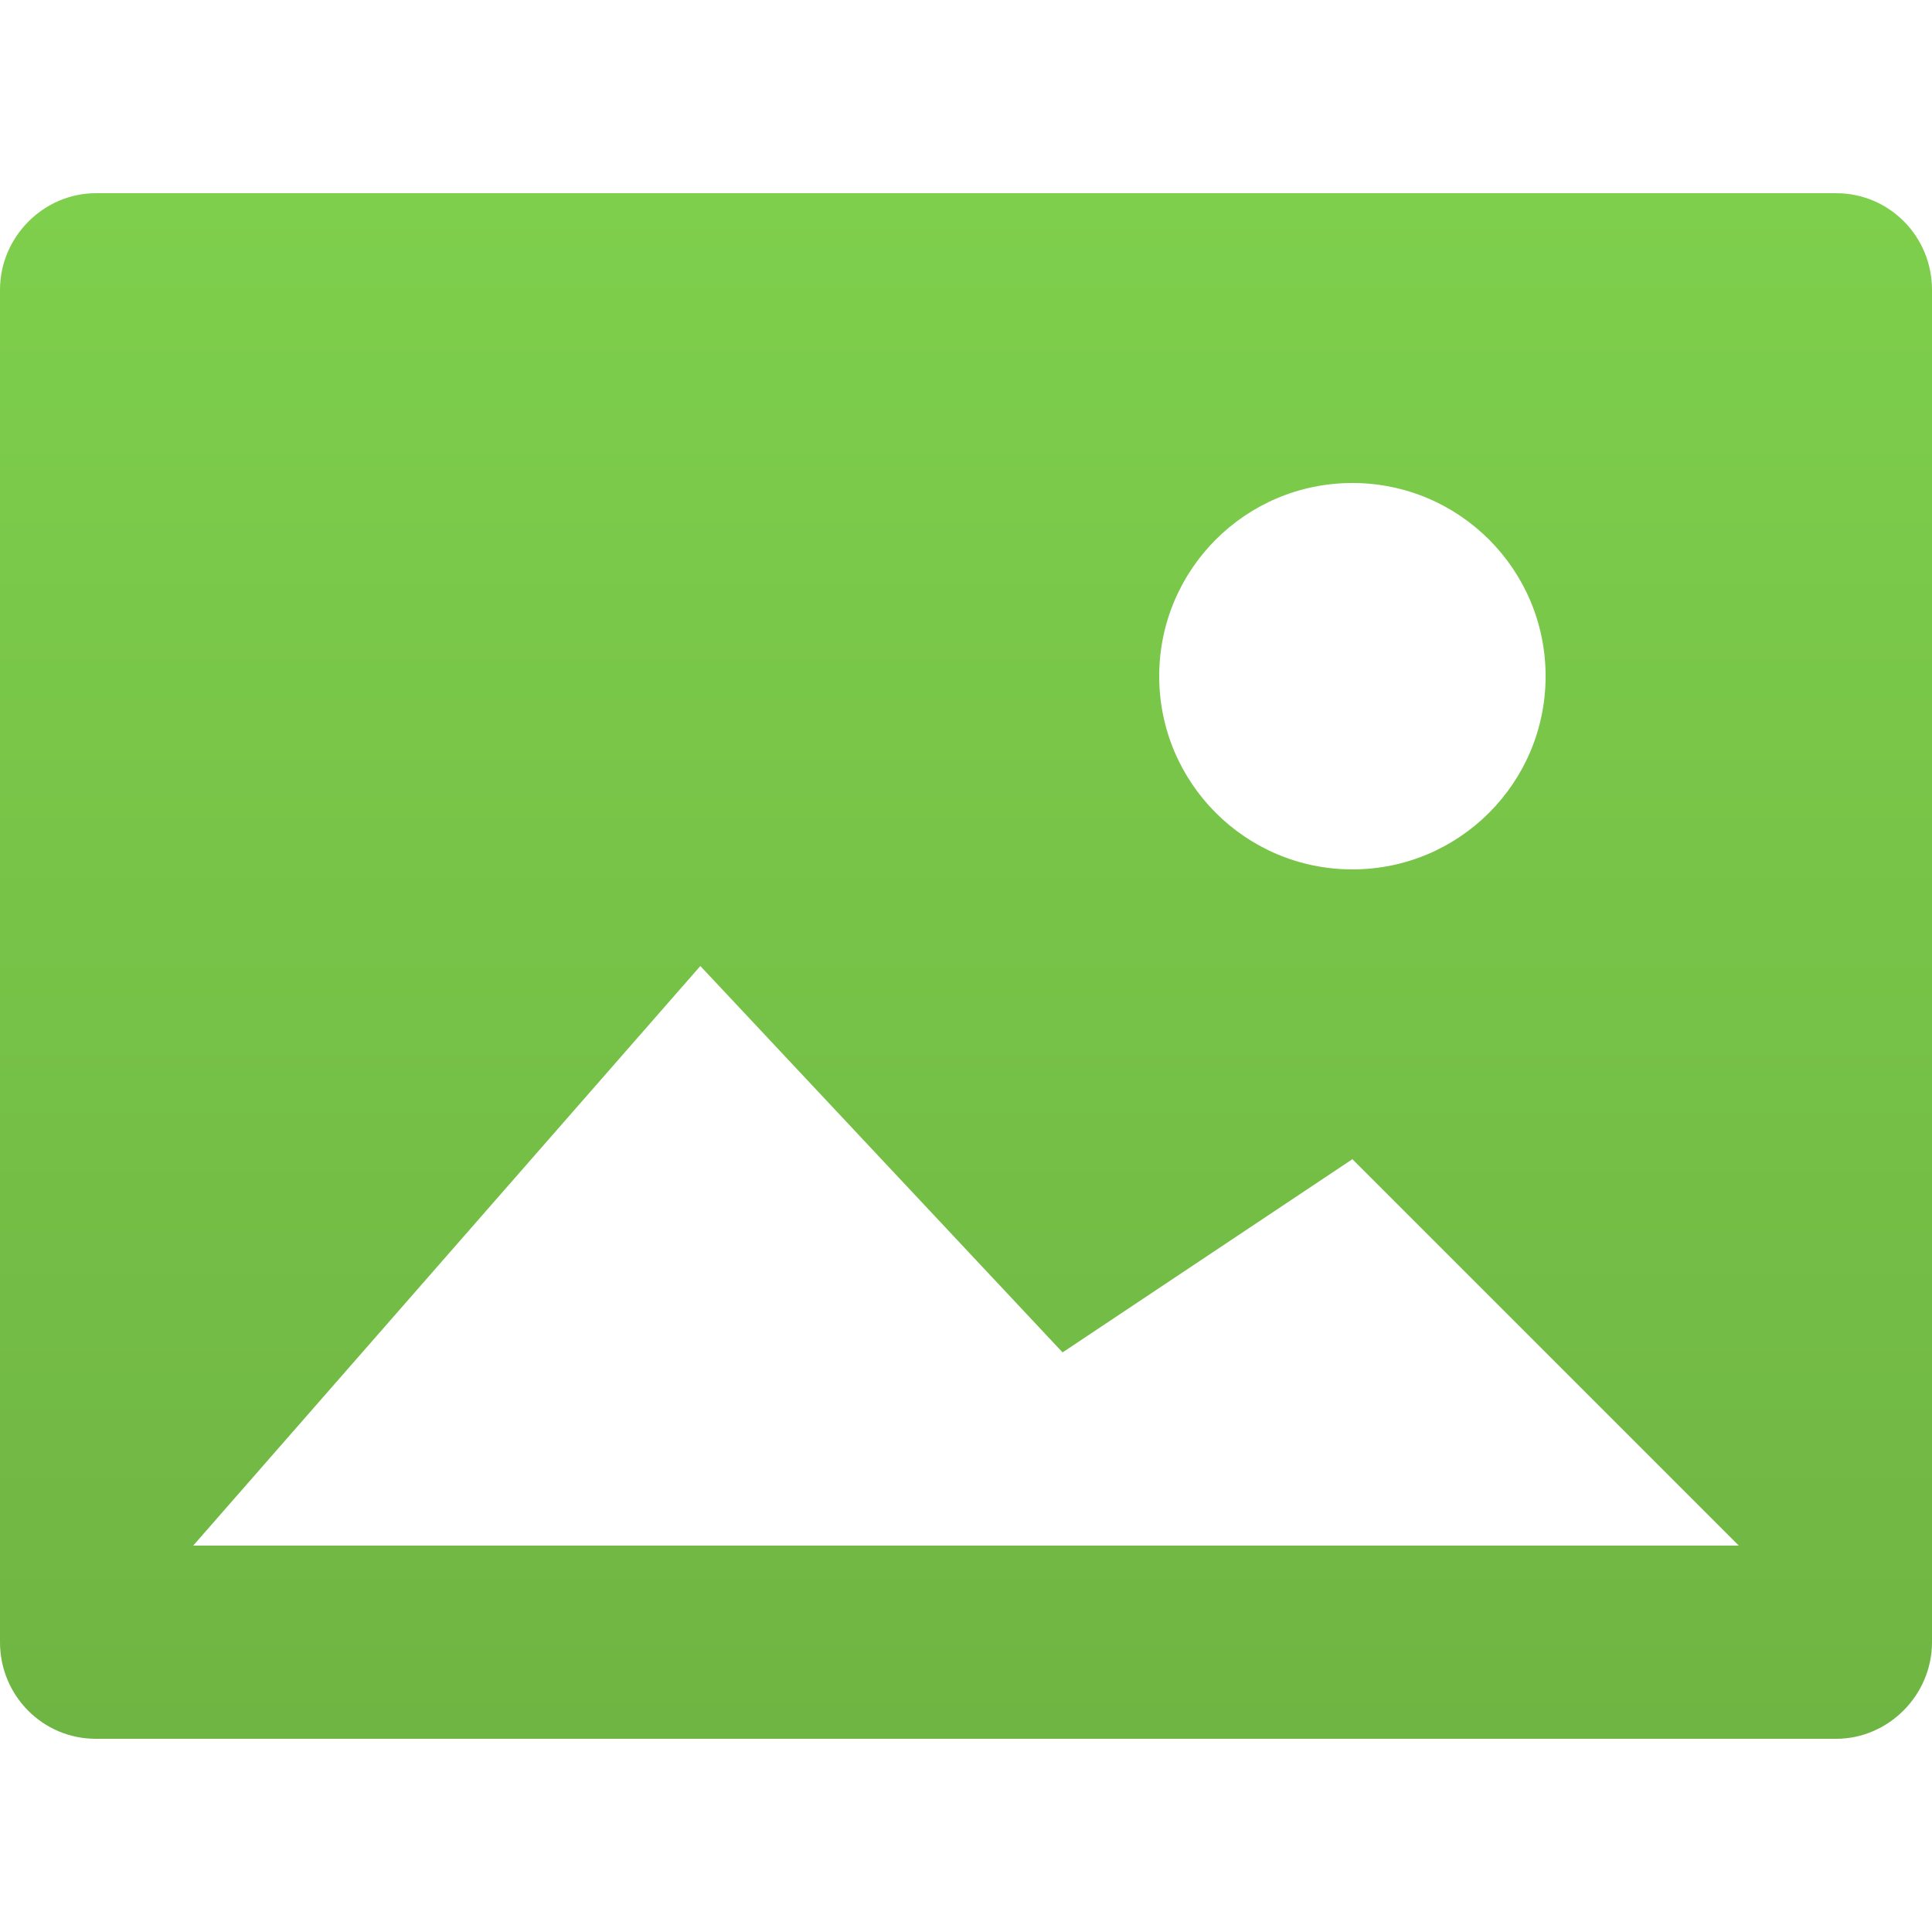
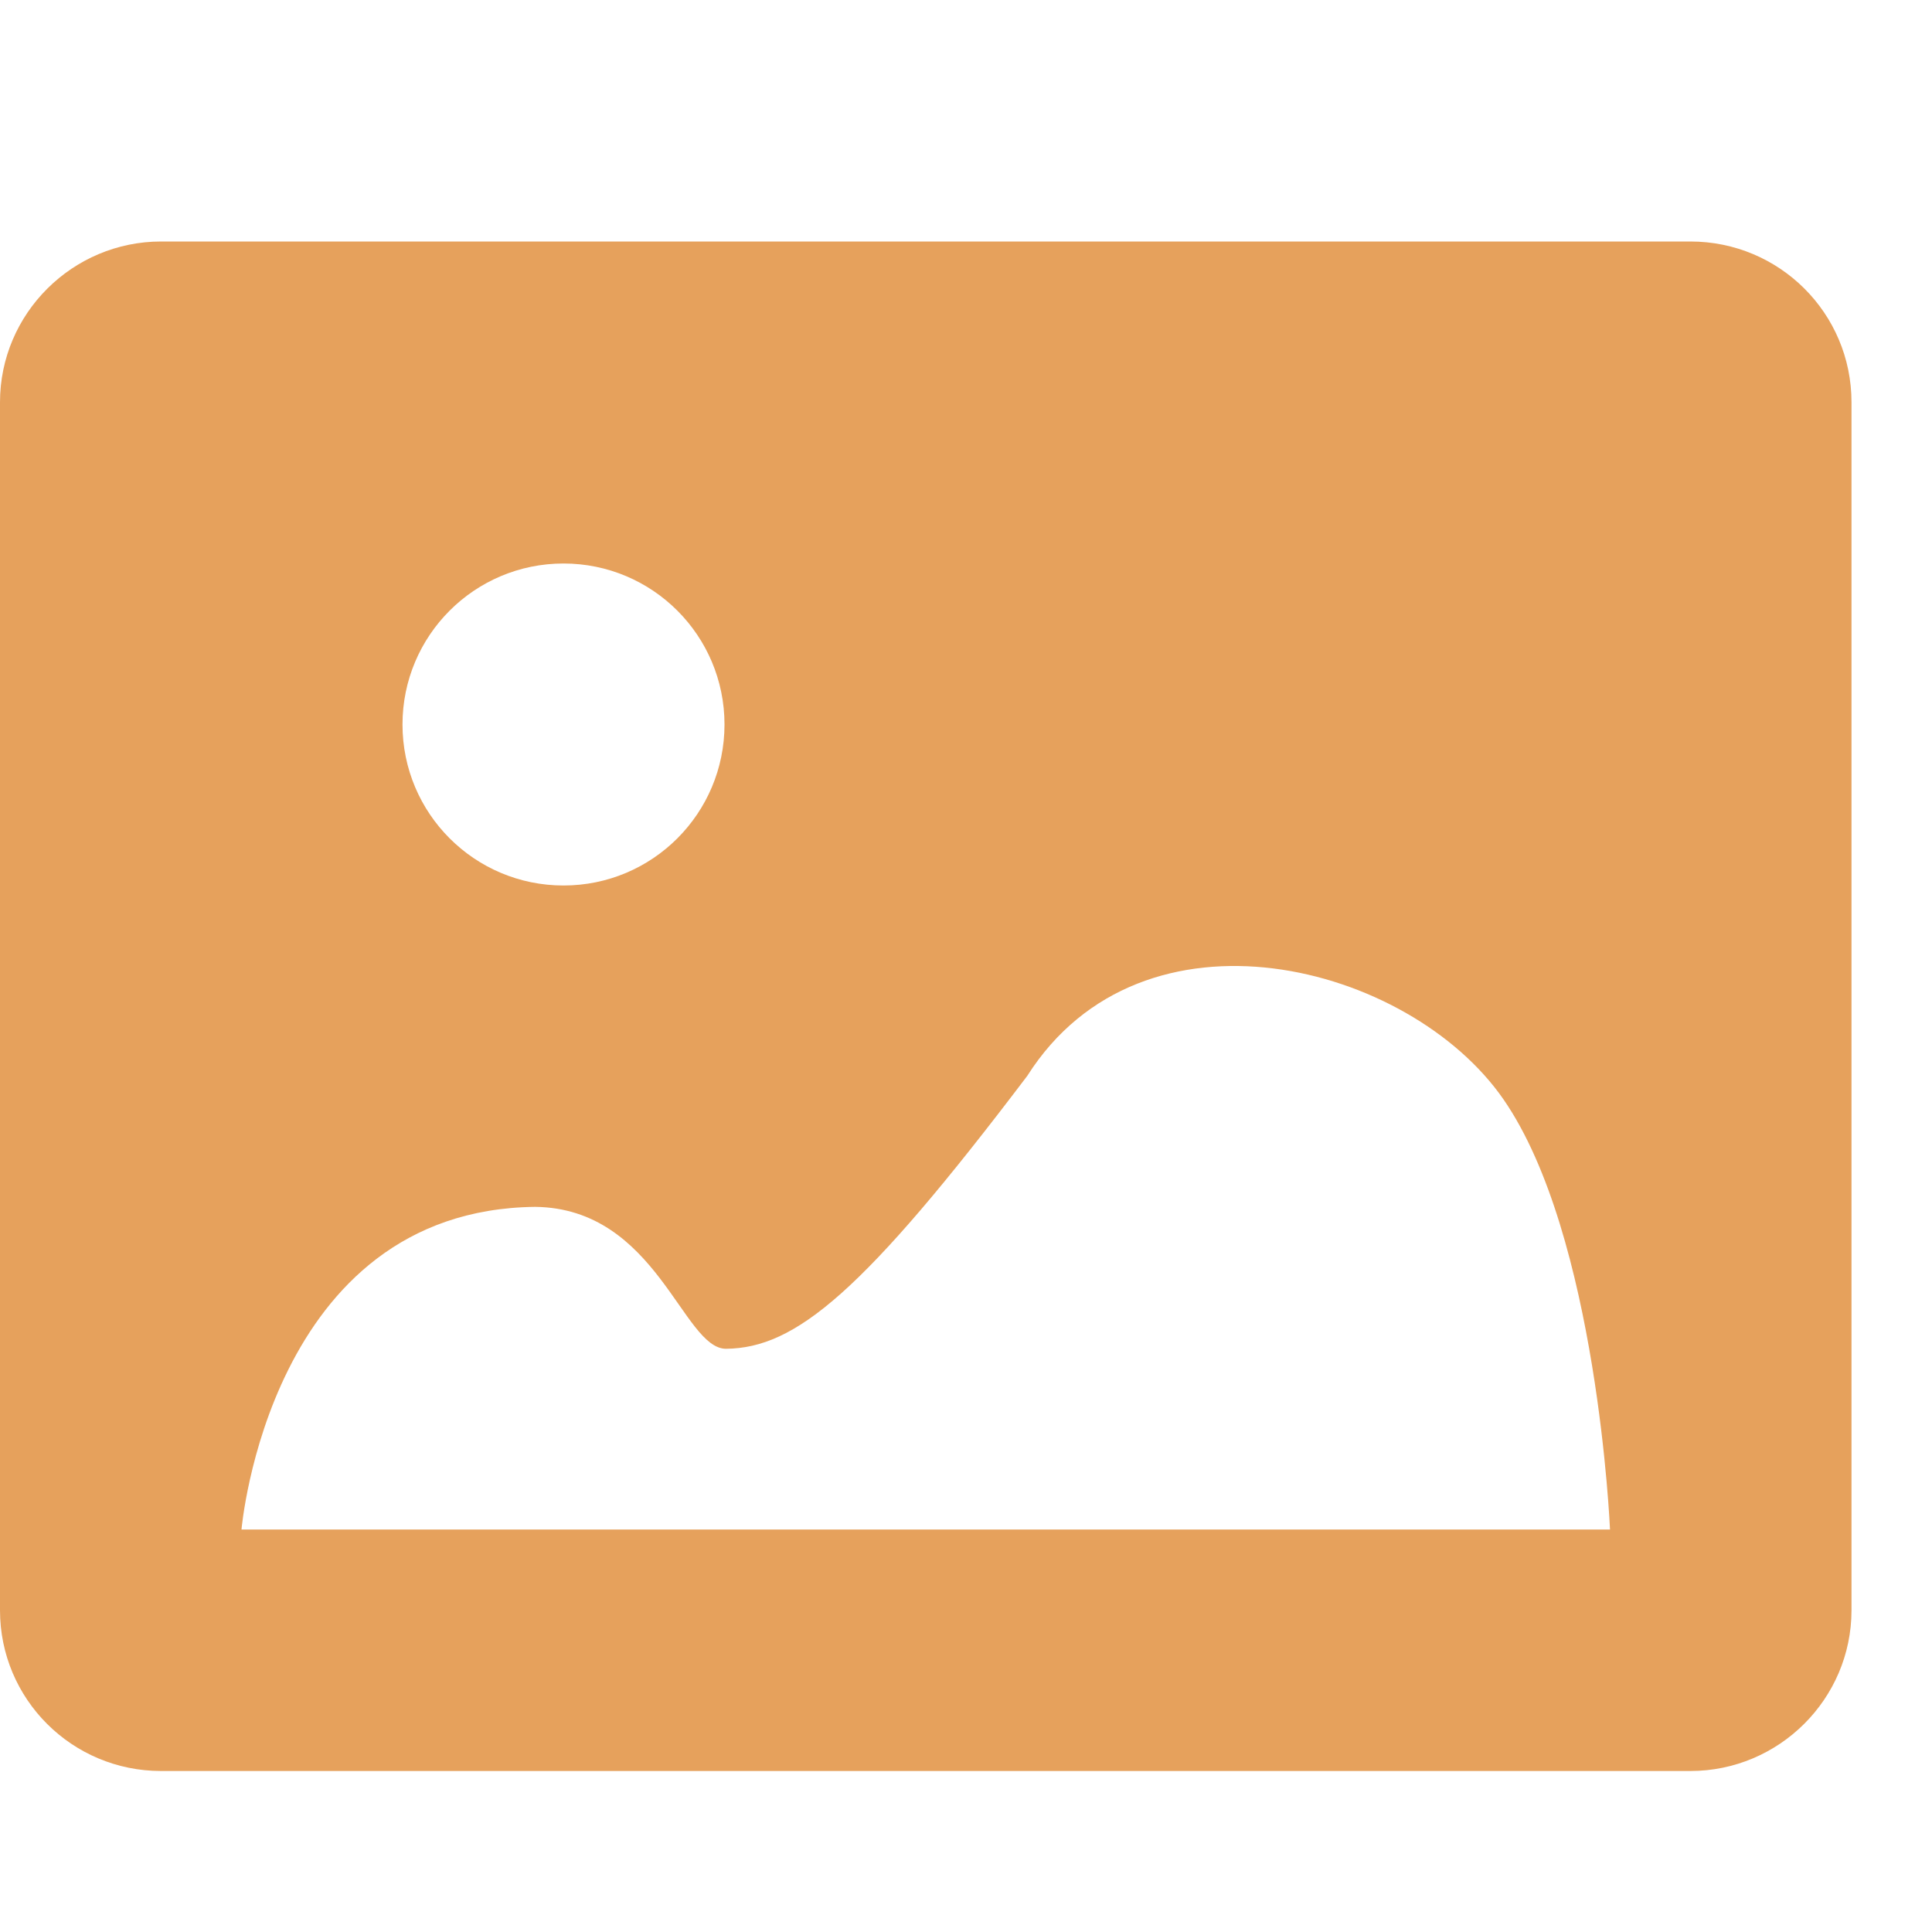
- <svg xmlns="http://www.w3.org/2000/svg" width="20px" height="20px" viewBox="0 0 20 20" version="1.1">
-   <defs>
-     <linearGradient x1="50%" y1="0%" x2="50%" y2="100%" id="linearGradient-1">
-       <stop stop-color="#7ECF4C" offset="0%" />
-       <stop stop-color="#6FB543" offset="100%" />
-     </linearGradient>
-   </defs>
-   <g id="Assets" stroke="none" stroke-width="1" fill="none" fill-rule="evenodd">
-     <g id="Picture">
-       <path d="M0,3.001 C0,2.448 0.455,2 0.992,2 L19.008,2 C19.556,2 20,2.445 20,3.001 L20,16.999 C20,17.552 19.545,18 19.008,18 L0.992,18 C0.444,18 0,17.555 0,16.999 L0,3.001 Z M7.25,10 L11,14 L14,12 L18,16 L2,16 L7.25,10 Z M14,9 C15.105,9 16,8.105 16,7 C16,5.895 15.105,5 14,5 C12.895,5 12,5.895 12,7 C12,8.105 12.895,9 14,9 Z" id="Pic" fill="url(#linearGradient-1)" />
-       <path d="M0,0 L1,0 L1,1 L0,1 L0,0 Z M19,19 L20,19 L20,20 L19,20 L19,19 Z" id="点-copy" opacity="0" fill="#D8D8D8" />
+ <svg xmlns="http://www.w3.org/2000/svg" width="24px" height="24px" viewBox="0 0 24 24" version="1.1">
+   <defs />
+   <g id="新界面icon" stroke="none" stroke-width="1" fill="none" fill-rule="evenodd">
+     <g id="多媒体_24" fill="#E6A15C">
+       <path d="M0,4.997 C0,3.894 0.902,3 2.001,3 L20.999,3 C22.104,3 23,3.891 23,4.997 L23,20.003 C23,21.106 22.098,22 20.999,22 L2.001,22 C0.896,22 0,21.109 0,20.003 L0,4.997 Z M7,11 C8.105,11 9,10.105 9,9 C9,7.895 8.105,7 7,7 C5.895,7 5,7.895 5,9 C5,10.105 5.895,11 7,11 Z M3,19 L20,19 C20,19 19.846,15.347 18.677,13.657 C17.508,11.967 14.195,11.107 12.761,13.365 C10.72,16.06 9.883,16.747 9.018,16.755 C8.479,16.753 8.158,15.01 6.648,14.992 C3.34,15.03 3,19 3,19 Z" id="icon_多媒体" />
    </g>
  </g>
</svg>
